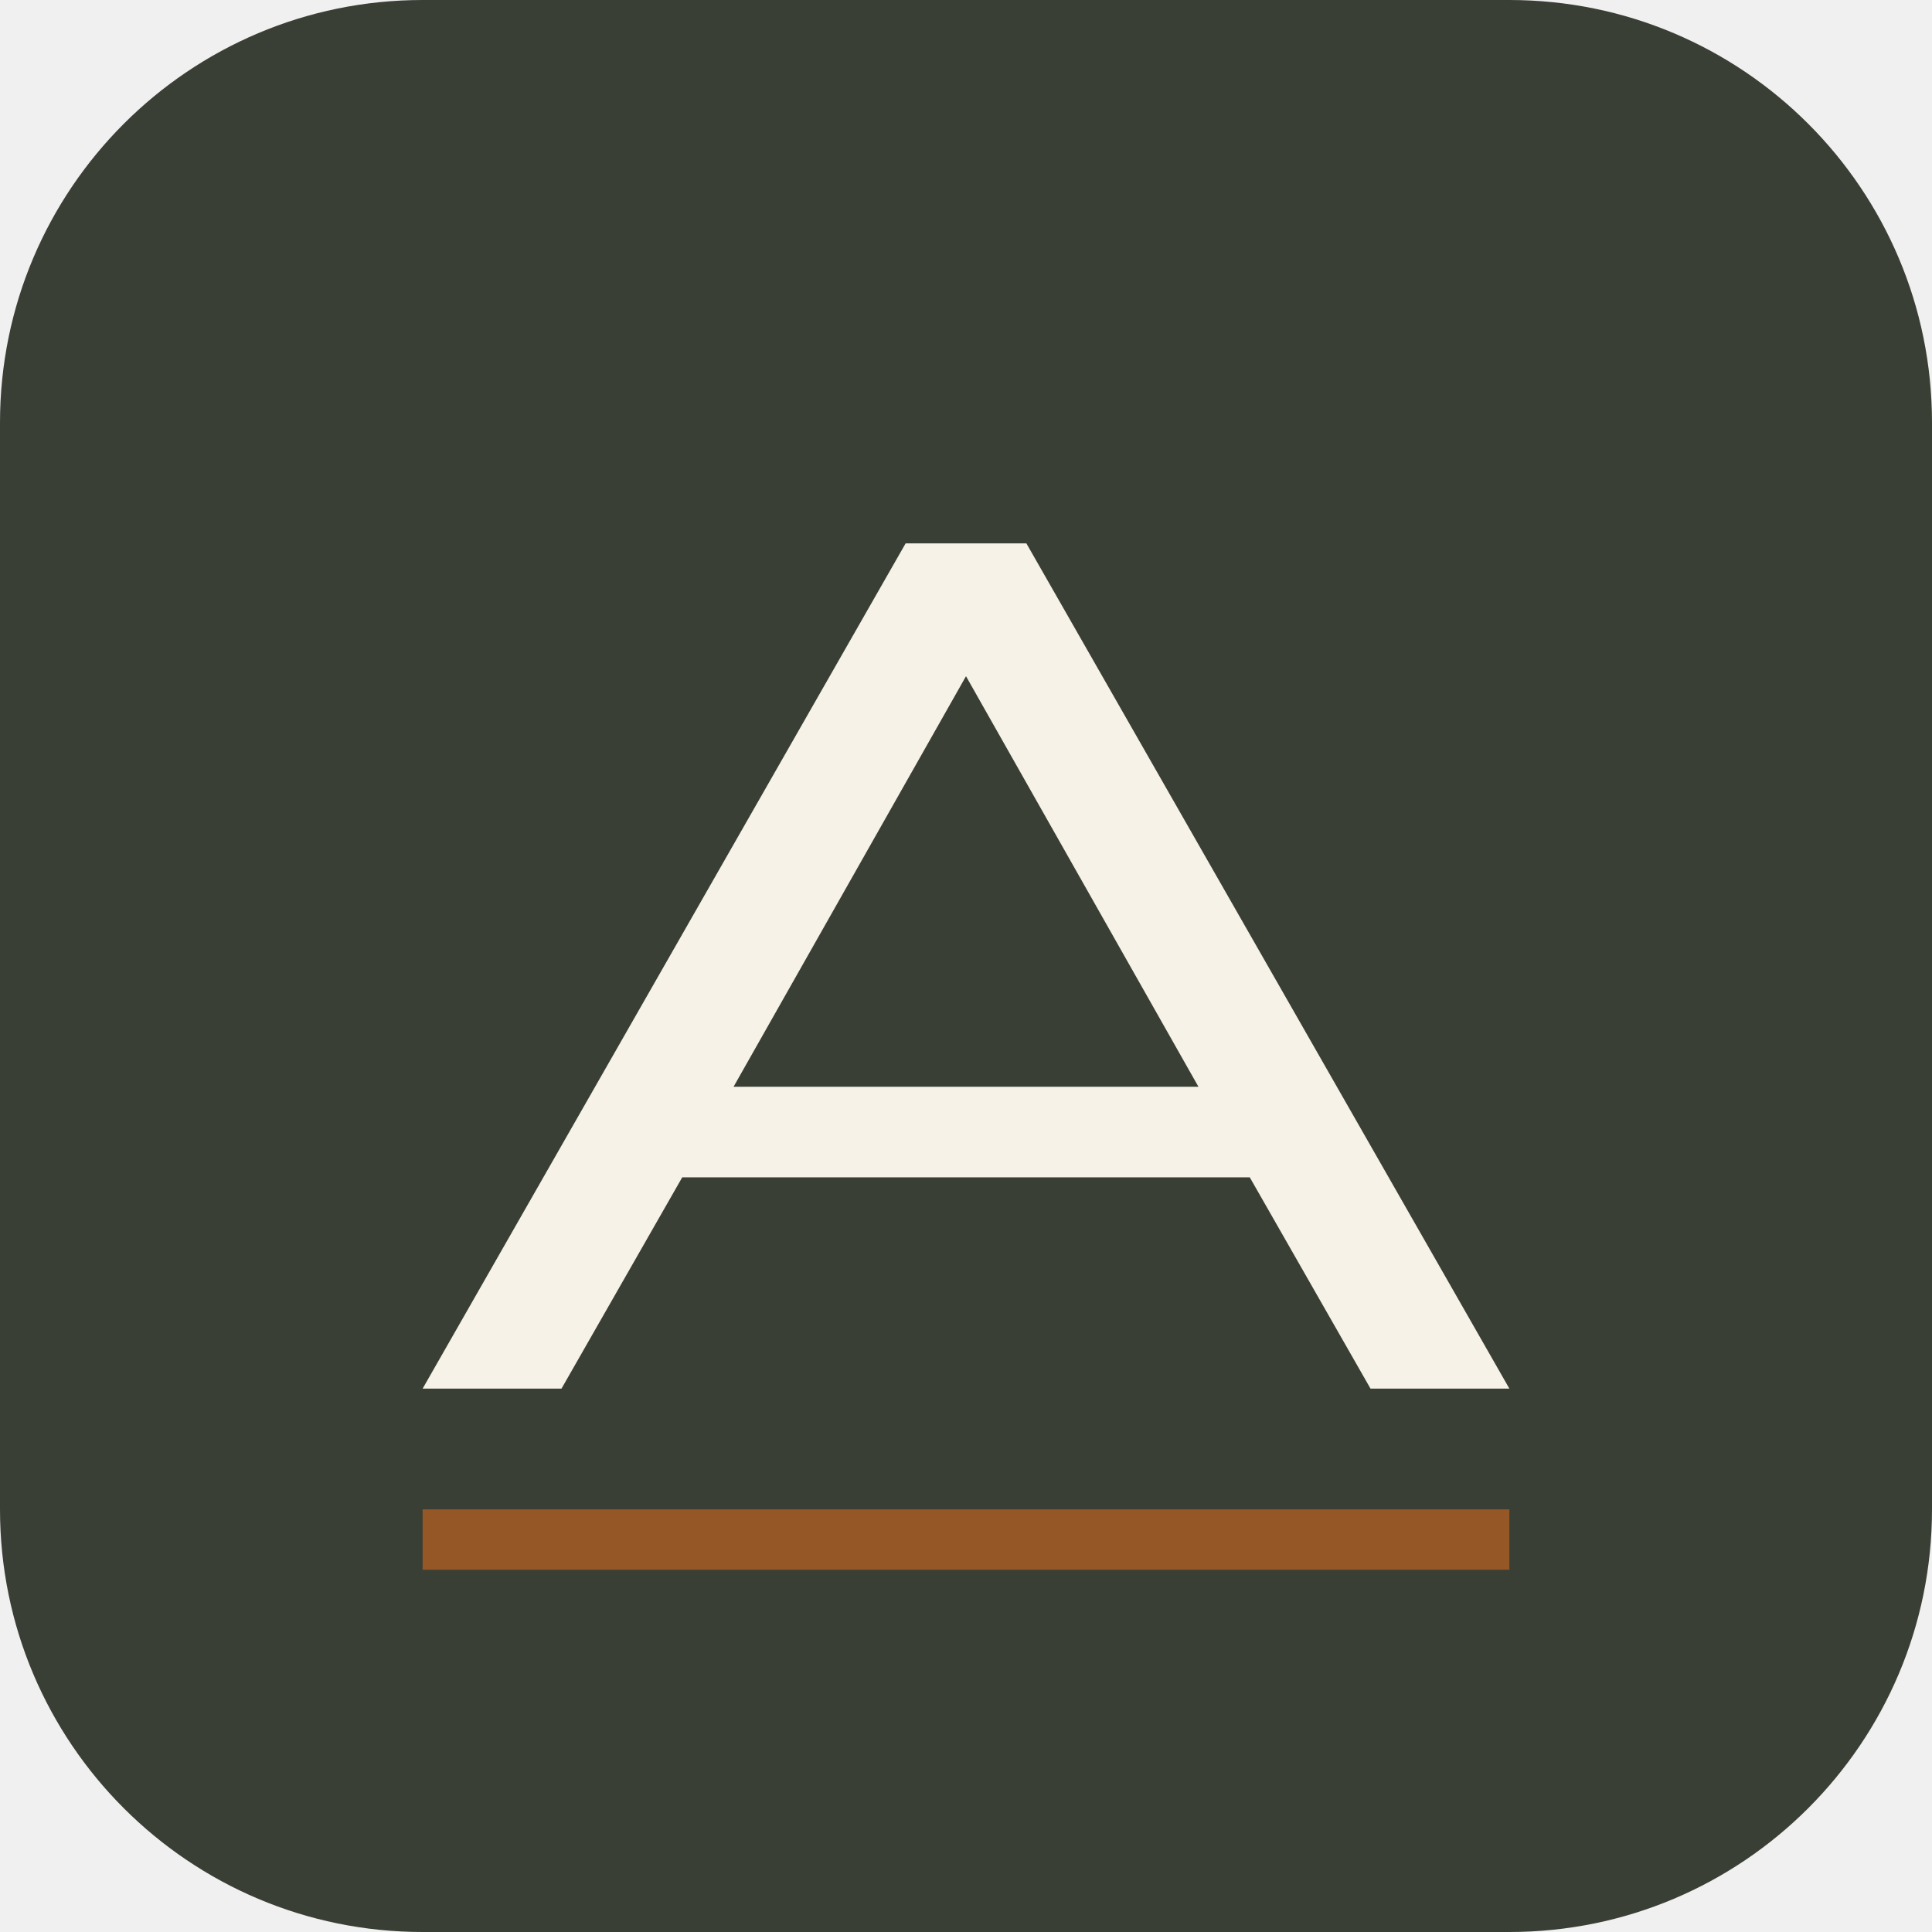
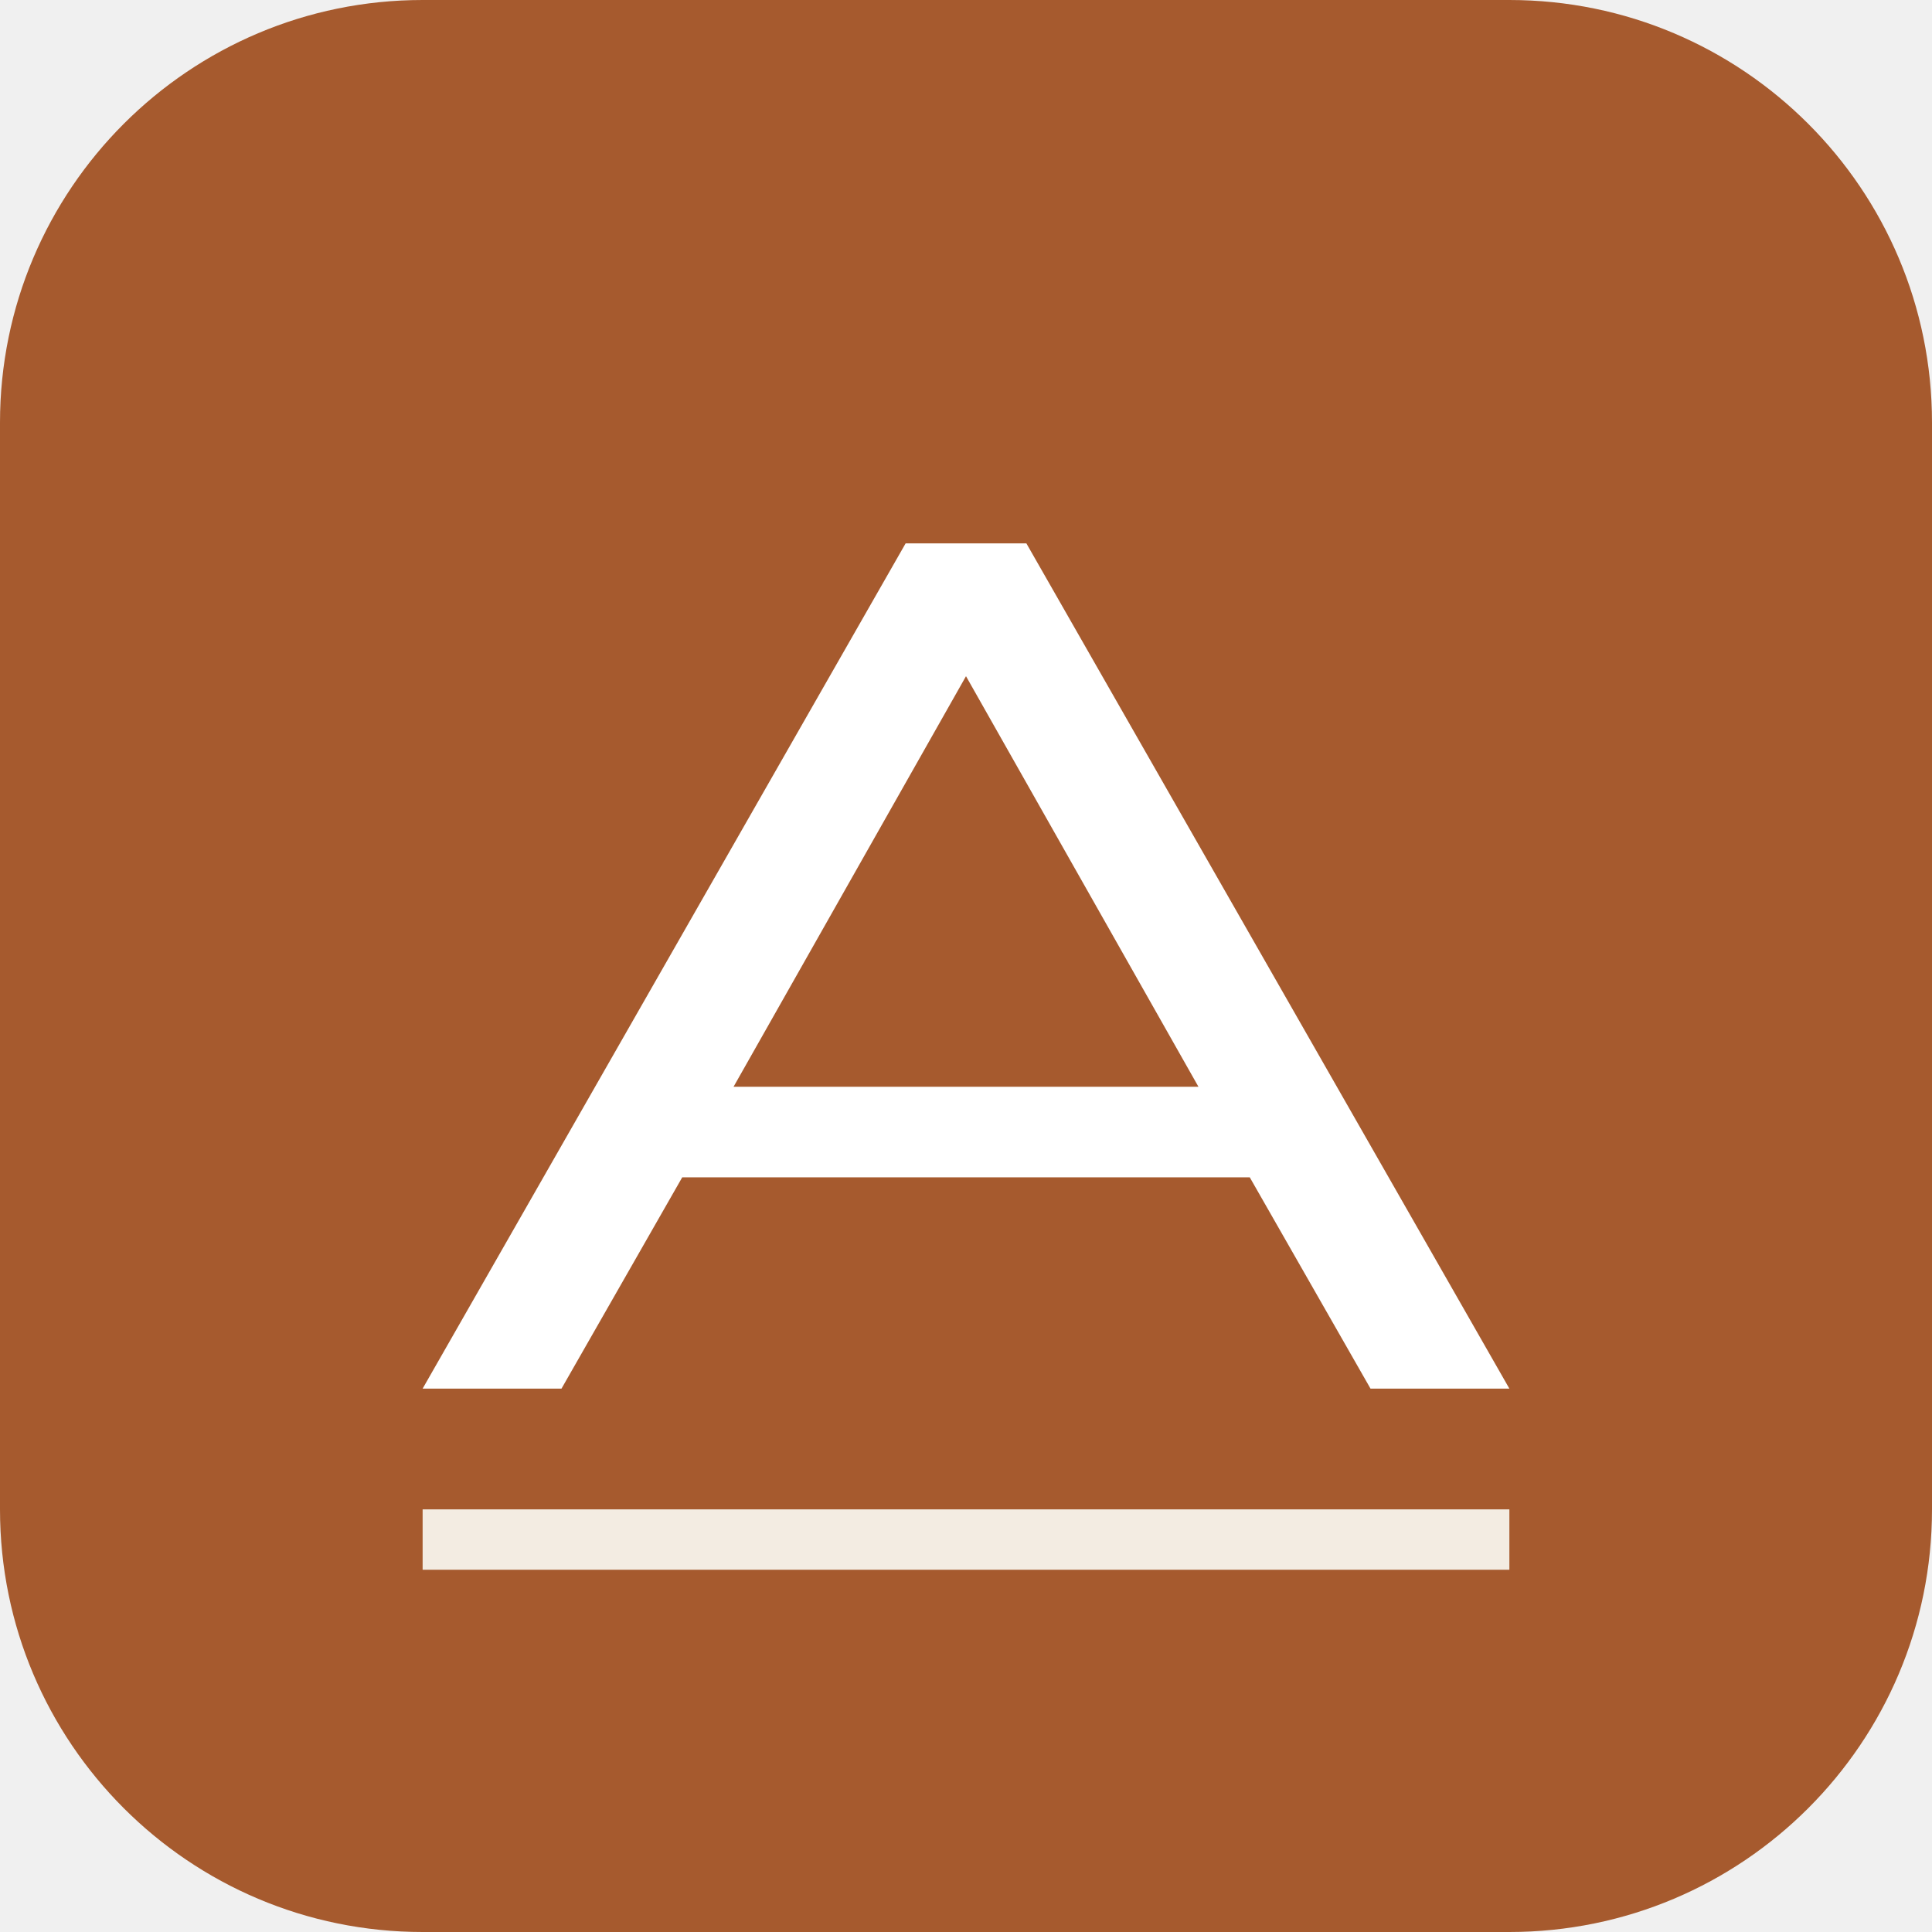
<svg xmlns="http://www.w3.org/2000/svg" viewBox="0 0 64 64">
-   <rect width="64" height="64" rx="14" fill="#3a3f35" />
-   <path d="M14 46 30 18h4l16 28h-4.6l-4-7H22.6l-4 7Zm10.3-10h15.4L32 22.4Z" fill="#f6f2e7" />
-   <rect x="14" y="50" width="36" height="2" fill="#945725" />
+   <rect width="64" height="64" rx="14" fill="#a65a2e" />
+   <path d="M14 46 30 18h4l16 28h-4.6l-4-7H22.6l-4 7Zm10.3-10h15.4L32 22.4Z" fill="#ffffff" />
+   <rect x="14" y="50" width="36" height="2" fill="#f3ece2" />
</svg>
